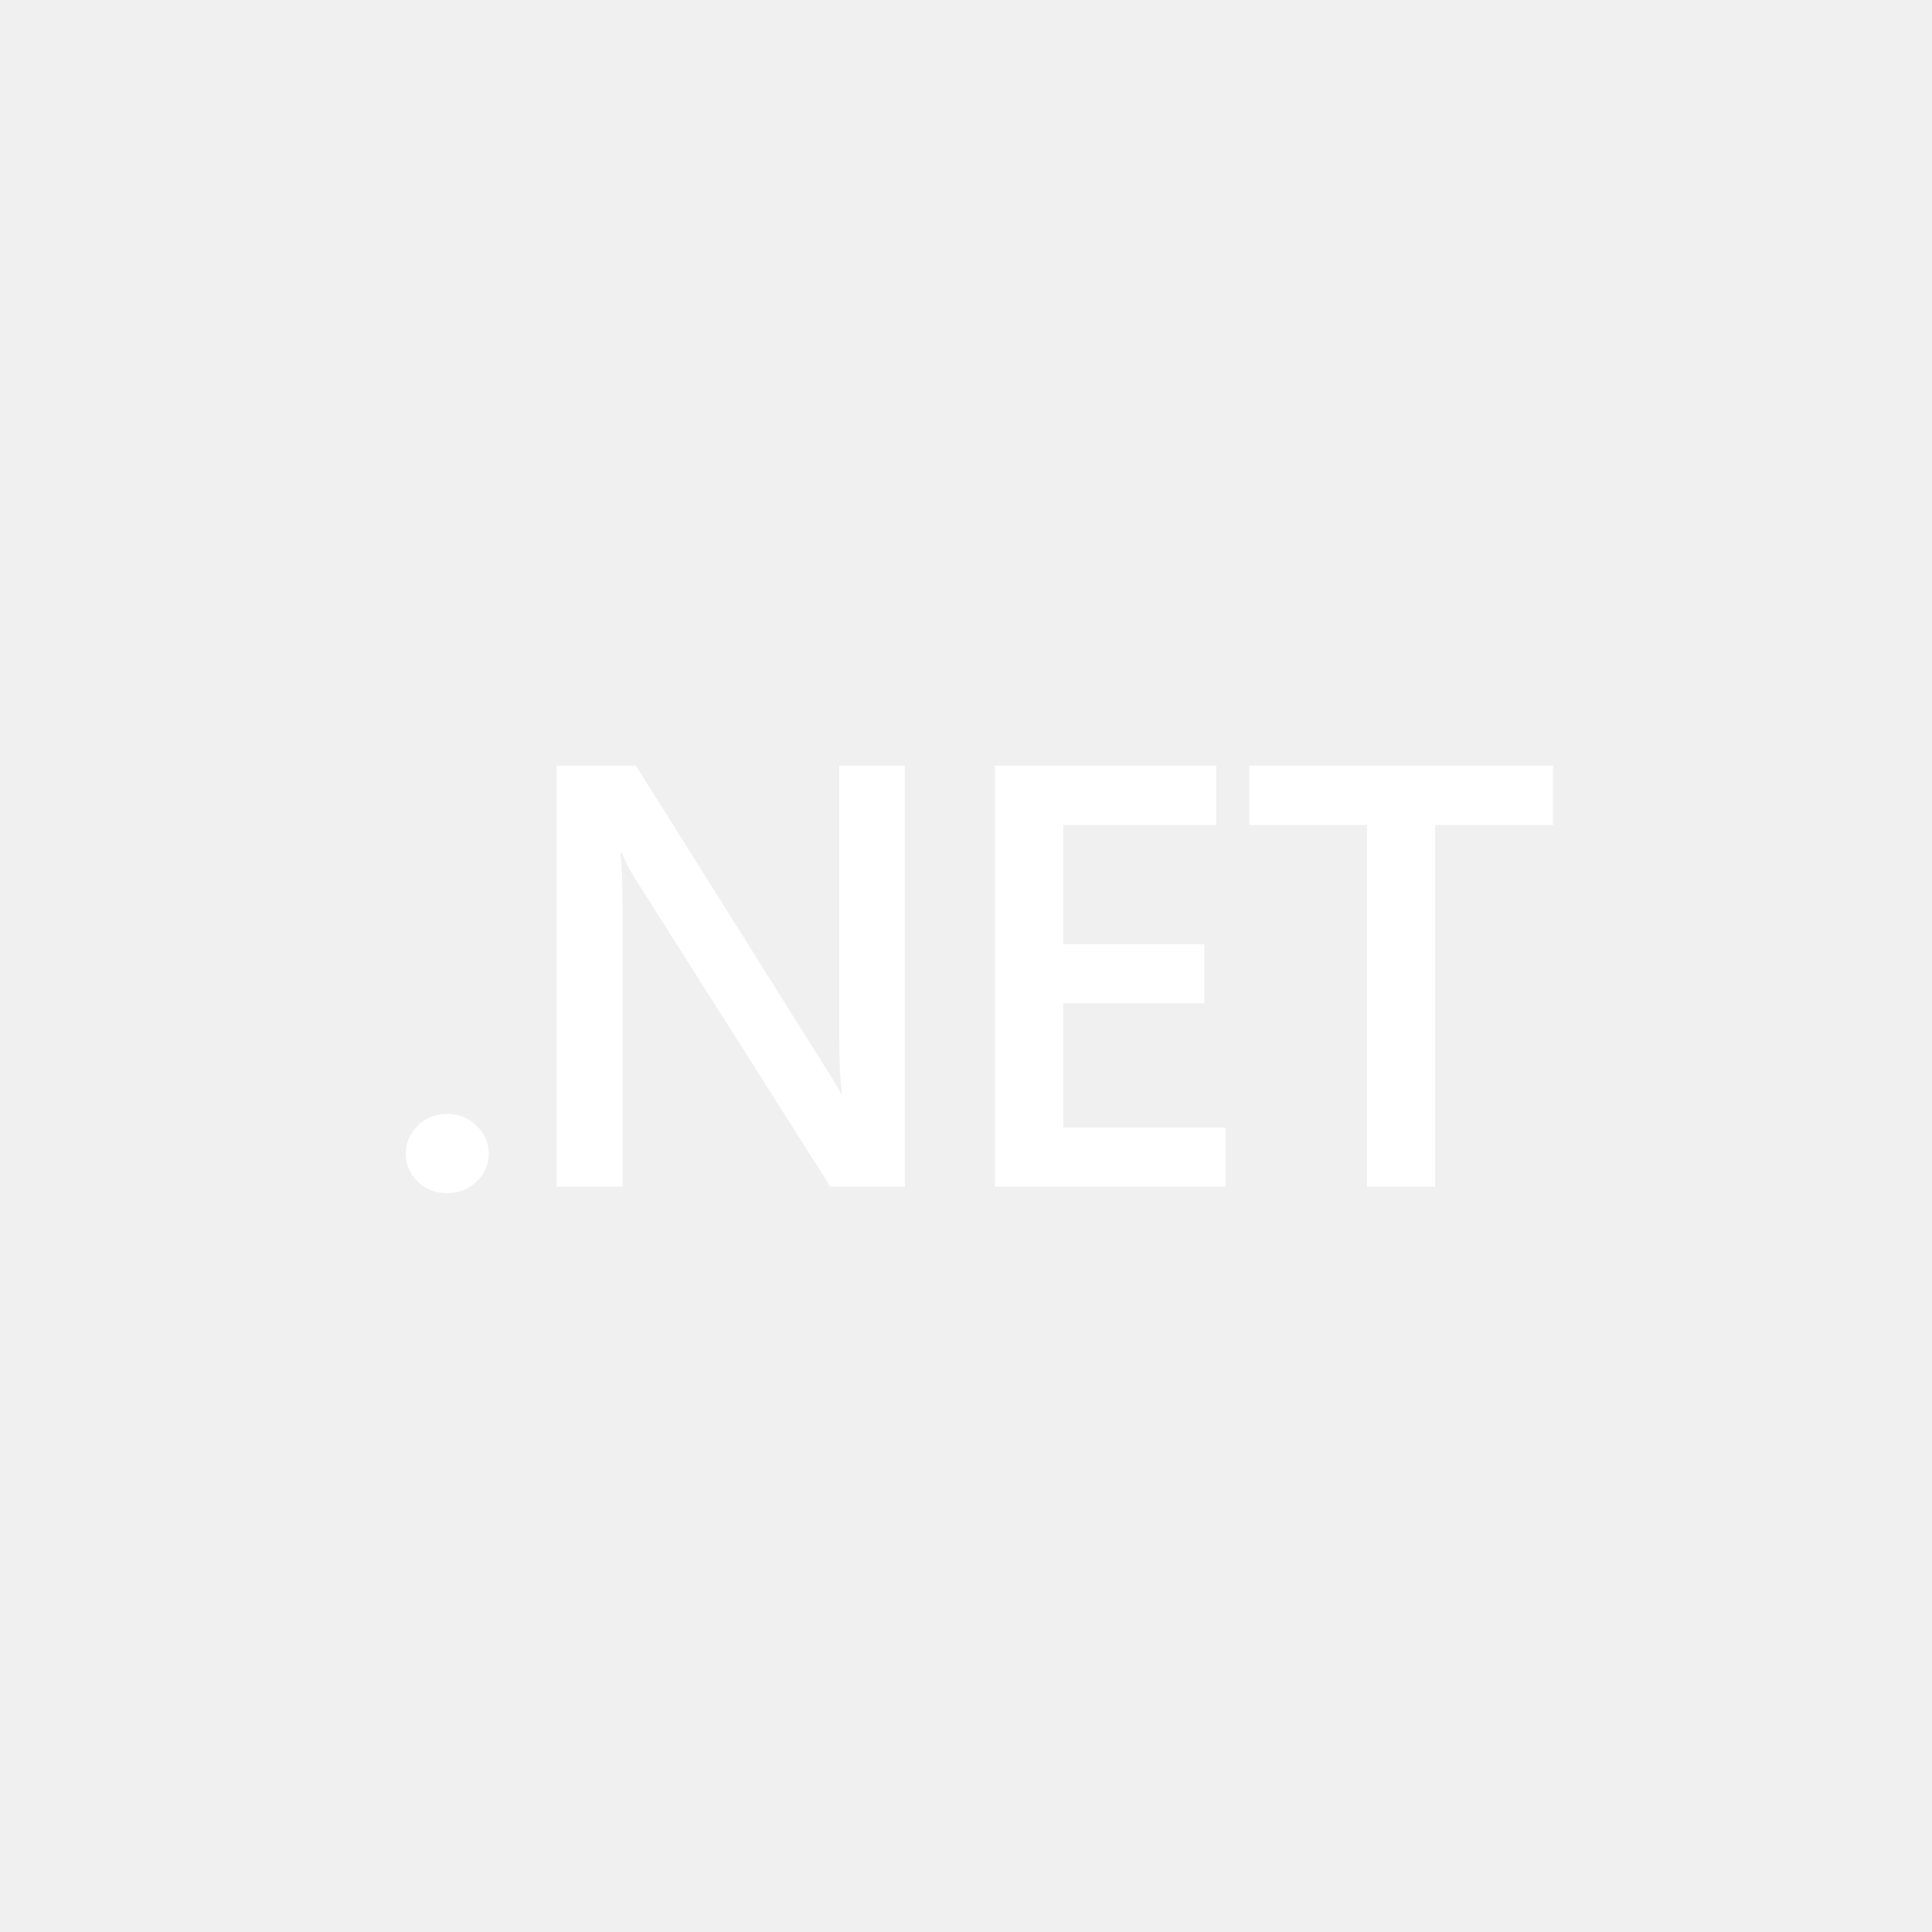
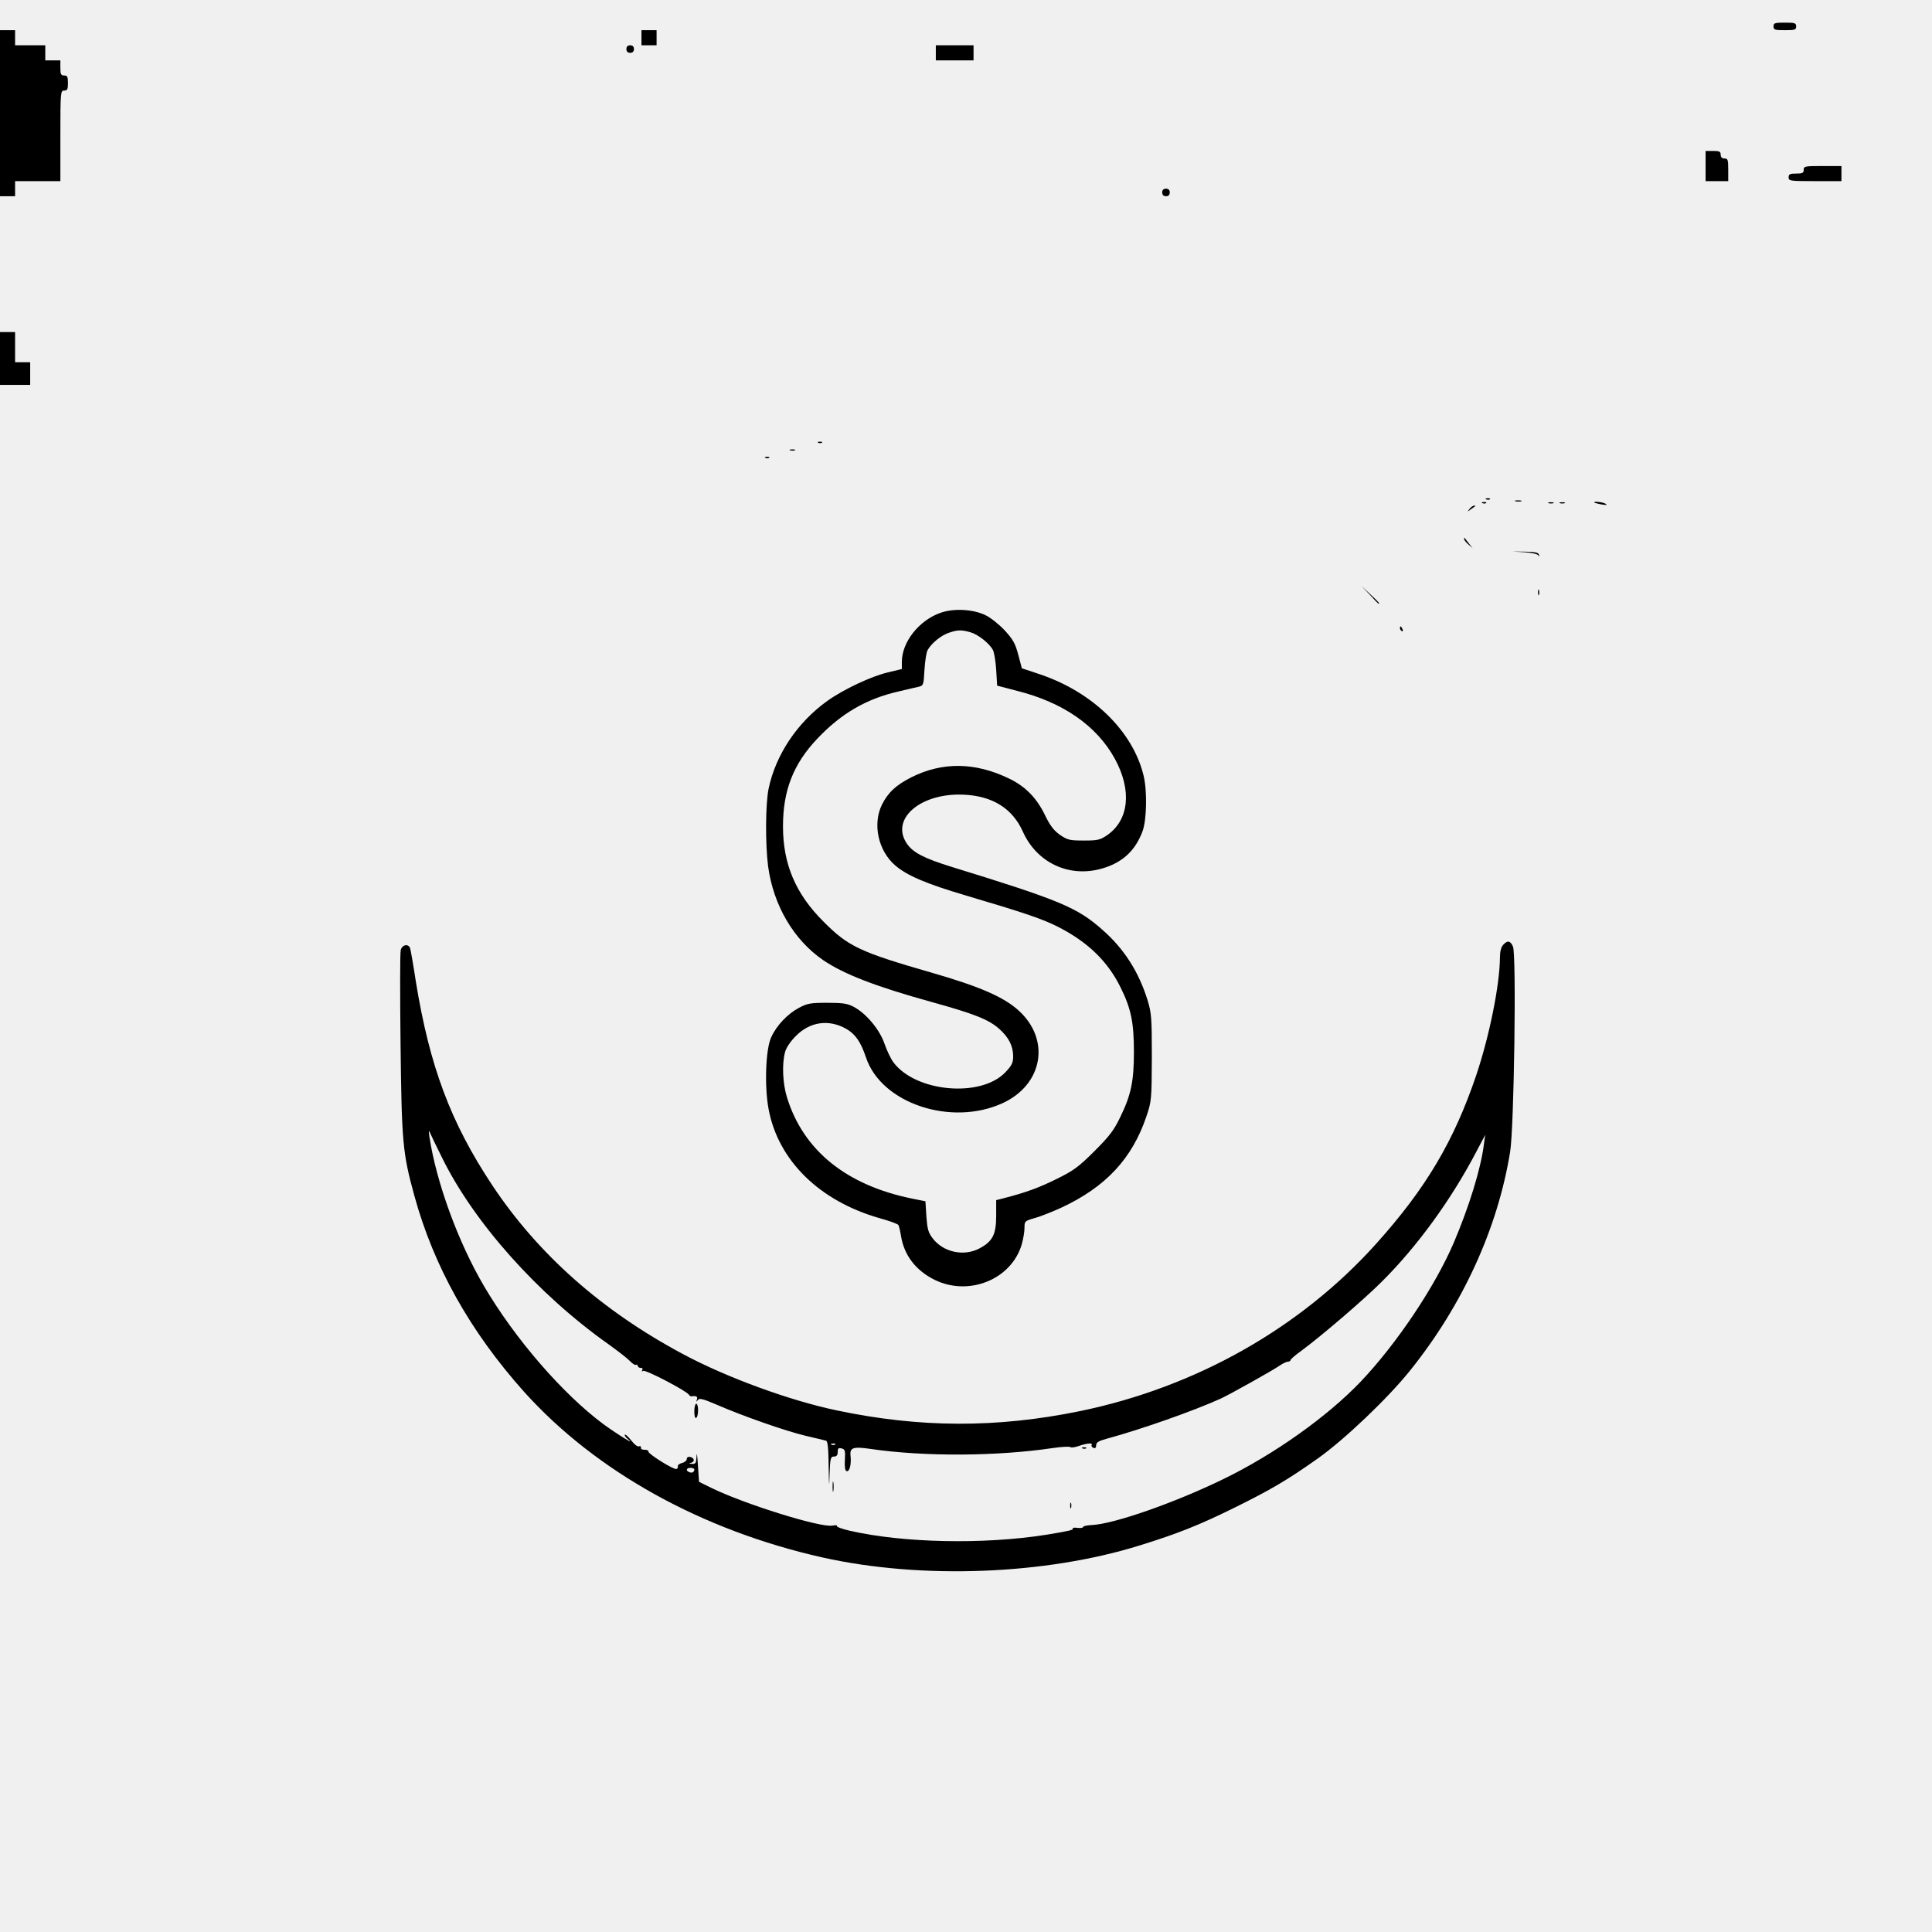
- <svg xmlns="http://www.w3.org/2000/svg" width="456" height="456" viewBox="0 0 456 456" version="1.1" xml:space="preserve" style="fill-rule:evenodd;clip-rule:evenodd;stroke-linejoin:round;stroke-miterlimit:2;">
-   <path d="m 105.5,281.609 c -2.703,0 -5.001,-0.9 -6.893,-2.702 -1.892,-1.848 -2.838,-4.042 -2.838,-6.582 0,-2.587 0.946,-4.804 2.838,-6.652 1.892,-1.848 4.19,-2.772 6.893,-2.772 2.748,0 5.068,0.924 6.96,2.772 1.937,1.848 2.906,4.064 2.906,6.652 0,2.54 -0.968,4.734 -2.906,6.582 -1.892,1.802 -4.212,2.702 -6.96,2.702 z" style="fill:#ffffff;fill-rule:nonzero;stroke-width:0.838" />
-   <path d="M 213.561,280.084 H 195.99 L 149.7,207.054 c -1.171,-1.848 -2.14,-3.765 -2.906,-5.751 h -0.406 c 0.361,2.125 0.541,6.675 0.541,13.65 v 65.132 h -15.543 v -99.36 h 18.719 l 44.737,71.298 c 1.892,2.957 3.109,4.989 3.649,6.098 h 0.27 c -0.45,-2.632 -0.676,-7.09 -0.676,-13.373 v -64.023 h 15.476 z" style="fill:#ffffff;fill-rule:nonzero;stroke-width:0.838" />
-   <path d="m 289.251,280.084 h -54.401 v -99.36 h 52.238 v 13.997 h -36.154 v 28.131 h 33.316 v 13.927 h -33.316 v 29.378 h 38.316 z" style="fill:#ffffff;fill-rule:nonzero;stroke-width:0.838" />
-   <path d="M 366.565,194.721 H 338.722 v 85.363 h -16.084 v -85.363 h -27.775 v -13.997 h 71.701 z" style="fill:#ffffff;fill-rule:nonzero;stroke-width:0.838" />
+ <svg xmlns="http://www.w3.org/2000/svg" version="1.0" width="1024pt" height="1024pt" viewBox="0 0 1024 1024" preserveAspectRatio="xMidYMid meet">
+   <g transform="translate(0,1024) scale(0.1,-0.1)" fill="#000000" stroke="none">
+     <path d="M9400 10100 c0 -18 7 -20 60 -20 53 0 60 2 60 20 0 18 -7 20 -60 20 -53 0 -60 -2 -60 -20z" />
+     <path d="M0 9640 l0 -440 40 0 40 0 0 40 0 40 120 0 120 0 0 240 c0 233 1 240 20 240 17 0 20 7 20 40 0 33 -3 40 -20 40 -17 0 -20 7 -20 40 l0 40 -40 0 -40 0 0 40 0 40 -80 0 -80 0 0 40 0 40 -40 0 -40 0 0 -440z" />
+     <path d="M3400 10040 l0 -40 40 0 40 0 0 40 0 40 -40 0 -40 0 0 -40z" />
+     <path d="M3320 9980 c0 -13 7 -20 20 -20 13 0 20 7 20 20 0 13 -7 20 -20 20 -13 0 -20 -7 -20 -20z" />
+     <path d="M4960 9960 l0 -40 100 0 100 0 0 40 0 40 -100 0 -100 0 0 -40z" />
+     <path d="M9040 9360 l0 -80 60 0 60 0 0 60 c0 53 -2 60 -20 60 -13 0 -20 7 -20 20 0 17 -7 20 -40 20 l-40 0 0 -80z" />
+     <path d="M9560 9340 c0 -17 -7 -20 -40 -20 -33 0 -40 -3 -40 -20 0 -19 7 -20 140 -20 l140 0 0 40 0 40 -100 0 c-93 0 -100 -1 -100 -20z" />
+     <path d="M6160 9220 c0 -13 7 -20 20 -20 13 0 20 7 20 20 0 13 -7 20 -20 20 -13 0 -20 -7 -20 -20z" />
+     <path d="M0 8340 l0 -140 80 0 80 0 0 60 0 60 -40 0 -40 0 0 80 0 80 -40 0 -40 0 0 -140z" />
+     <path d="M4338 7893 c7 -3 16 -2 19 1 4 3 -2 6 -13 5 -11 0 -14 -3 -6 -6z" />
+     <path d="M4188 7853 c6 -2 18 -2 25 0 6 3 1 5 -13 5 -14 0 -19 -2 -12 -5z" />
+     <path d="M4058 7813 c7 -3 16 -2 19 1 4 3 -2 6 -13 5 -11 0 -14 -3 -6 -6z" />
+     <path d="M7878 7593 c7 -3 16 -2 19 1 4 3 -2 6 -13 5 -11 0 -14 -3 -6 -6z" />
+     <path d="M8033 7583 c9 -2 23 -2 30 0 6 3 -1 5 -18 5 -16 0 -22 -2 -12 -5z" />
+     <path d="M7858 7573 c7 -3 16 -2 19 1 4 3 -2 6 -13 5 -11 0 -14 -3 -6 -6z" />
+     <path d="M8208 7573 c6 -2 18 -2 25 0 6 3 1 5 -13 5 -14 0 -19 -2 -12 -5z" />
+     <path d="M8268 7573 c6 -2 18 -2 25 0 6 3 1 5 -13 5 -14 0 -19 -2 -12 -5z" />
+     <path d="M8451 7576 c2 -2 20 -6 39 -10 25 -4 31 -3 20 4 -14 9 -69 15 -59 6z" />
+     <path d="M7789 7543 c-13 -17 -13 -17 6 -3 11 8 22 16 24 17 2 2 0 3 -6 3 -6 0 -17 -8 -24 -17z" />
+     <path d="M7760 7383 c0 -5 10 -18 23 -29 l22 -19 -20 25 c-11 14 -21 27 -22 29 -2 2 -3 0 -3 -6z" />
+     <path d="M8080 7313 c35 -2 68 -9 73 -16 6 -8 7 -8 4 3 -3 11 -20 15 -73 16 l-69 1 65 -4z" />
+     <path d="M7260 7088 c24 -27 45 -48 47 -48 8 0 0 9 -44 50 l-48 45 45 -47z" />
+     <path d="M8152 7100 c0 -14 2 -19 5 -12 2 6 2 18 0 25 -3 6 -5 1 -5 -13z" />
+     <path d="M4985 6992 c-114 -40 -205 -155 -205 -260 l0 -38 -75 -18 c-88 -21 -235 -90 -320 -151 -158 -113 -273 -284 -311 -464 -17 -80 -18 -296 -3 -412 28 -207 135 -390 292 -498 109 -74 279 -140 572 -221 231 -64 307 -94 363 -145 49 -44 72 -90 72 -144 0 -34 -7 -48 -42 -85 -131 -136 -476 -104 -593 54 -13 17 -34 61 -47 98 -26 76 -97 160 -162 195 -34 18 -57 22 -141 22 -89 0 -106 -3 -151 -27 -60 -32 -119 -94 -147 -157 -29 -63 -36 -261 -13 -381 51 -271 269 -485 586 -576 52 -14 98 -31 102 -37 3 -6 9 -30 13 -55 16 -104 78 -186 180 -236 181 -88 405 3 460 187 8 28 15 67 15 88 0 37 1 38 58 54 31 9 93 34 137 54 236 110 376 260 452 486 26 78 27 87 28 310 0 214 -2 235 -23 305 -47 150 -124 271 -238 371 -134 119 -224 157 -799 334 -148 46 -207 76 -240 126 -86 131 77 268 304 257 152 -7 257 -73 312 -195 73 -164 242 -245 414 -198 111 30 182 94 221 200 22 61 25 215 5 295 -57 235 -270 442 -549 536 l-96 32 -19 72 c-16 60 -28 81 -72 129 -29 31 -74 67 -101 80 -64 32 -169 38 -239 13z m158 -103 c40 -11 100 -58 119 -93 7 -11 15 -59 18 -106 l5 -84 107 -28 c242 -61 420 -184 516 -358 92 -167 77 -325 -39 -406 -38 -26 -50 -29 -125 -29 -75 0 -86 3 -126 30 -32 23 -52 48 -79 104 -45 93 -105 154 -194 196 -179 86 -352 87 -515 5 -81 -41 -124 -81 -156 -146 -50 -103 -19 -244 71 -321 63 -54 164 -97 370 -158 314 -93 406 -124 490 -166 158 -80 265 -182 334 -322 56 -113 71 -186 71 -342 0 -156 -15 -228 -72 -345 -34 -71 -57 -101 -137 -181 -83 -83 -110 -103 -199 -147 -95 -47 -163 -72 -279 -102 l-43 -11 0 -83 c0 -99 -19 -136 -89 -173 -83 -44 -192 -20 -248 54 -23 30 -28 49 -33 116 l-5 80 -70 14 c-349 71 -577 255 -664 537 -23 75 -27 177 -10 240 6 23 29 57 58 86 75 75 174 89 266 37 49 -28 77 -69 105 -152 81 -243 451 -367 724 -242 215 99 255 338 84 492 -79 71 -205 126 -458 199 -382 110 -444 139 -575 271 -148 147 -215 305 -215 505 0 191 55 331 182 465 126 133 259 211 430 250 40 10 87 20 103 24 30 7 30 8 35 92 3 46 10 93 17 104 20 36 70 76 109 90 48 17 68 18 117 4z" />
+     <path d="M7420 6911 c0 -6 4 -13 10 -16 6 -3 7 1 4 9 -7 18 -14 21 -14 7z" />
+     <path d="M7967 5232 c-11 -12 -17 -36 -17 -68 -1 -143 -55 -413 -126 -624 -118 -348 -266 -598 -529 -891 -402 -448 -956 -761 -1570 -888 -443 -91 -852 -89 -1292 4 -248 52 -584 175 -813 298 -429 229 -768 529 -1011 895 -221 333 -332 631 -405 1080 -13 86 -27 165 -30 175 -8 27 -43 21 -50 -9 -4 -14 -4 -238 -1 -497 6 -522 11 -578 73 -804 103 -376 296 -720 581 -1039 380 -423 942 -735 1583 -879 525 -117 1180 -92 1681 64 200 62 313 107 494 196 199 98 286 149 450 265 141 100 371 319 488 465 279 347 465 753 531 1160 21 127 34 1047 15 1088 -14 32 -29 34 -52 9z m-5625 -1126 c169 -345 508 -725 882 -990 50 -36 102 -76 115 -90 13 -14 28 -23 32 -20 5 3 9 0 9 -5 0 -6 7 -11 16 -11 9 0 12 -5 8 -12 -4 -7 -3 -8 5 -4 12 8 230 -106 242 -126 3 -5 9 -9 13 -9 27 4 35 -1 30 -16 -5 -14 -4 -15 4 -4 8 12 25 8 98 -23 142 -62 372 -142 474 -166 52 -12 101 -24 108 -26 9 -2 13 -40 14 -136 2 -113 3 -119 5 -40 3 84 6 92 23 92 14 0 20 7 20 24 0 20 4 23 21 19 18 -5 20 -12 17 -61 -2 -37 1 -57 9 -59 16 -6 26 37 21 81 -5 44 14 50 109 36 281 -41 668 -39 963 5 47 7 89 9 93 5 5 -4 25 -1 45 6 43 15 76 18 68 5 -3 -5 1 -11 9 -15 10 -4 15 1 15 14 0 15 13 23 58 35 183 50 456 146 602 212 46 21 277 150 314 176 16 11 36 20 43 20 7 0 13 4 13 8 0 5 26 27 58 50 107 79 337 276 430 370 186 186 364 431 497 685 l47 89 -7 -50 c-16 -129 -78 -329 -159 -520 -100 -234 -303 -537 -495 -739 -177 -185 -458 -385 -728 -516 -259 -126 -578 -237 -695 -243 -27 -1 -48 -6 -48 -11 0 -4 -13 -6 -29 -4 -17 2 -28 1 -25 -3 5 -8 -15 -13 -144 -34 -331 -52 -757 -43 -1039 22 -39 9 -70 20 -67 25 3 4 -8 5 -24 2 -62 -12 -464 113 -642 200 l-65 32 -6 90 c-3 49 -6 70 -7 47 -2 -38 -5 -43 -24 -42 -18 1 -19 2 -5 6 22 6 17 27 -6 31 -10 2 -17 -3 -17 -11 0 -8 -11 -18 -25 -21 -14 -4 -24 -11 -22 -17 1 -7 -2 -13 -8 -15 -14 -5 -150 80 -148 92 1 6 -8 10 -20 10 -12 -1 -21 4 -20 11 2 7 -3 10 -11 7 -7 -3 -25 11 -40 31 -16 20 -31 34 -34 31 -3 -4 3 -13 14 -22 53 -42 -50 21 -127 77 -217 161 -471 455 -634 733 -138 235 -253 552 -289 791 -5 36 -4 37 6 15 6 -14 33 -70 60 -124z m2085 -1522 c-3 -3 -12 -4 -19 -1 -8 3 -5 6 6 6 11 1 17 -2 13 -5z m-747 -132 c0 -14 -11 -21 -26 -15 -21 8 -17 23 6 23 11 0 20 -4 20 -8z" />
+     <path d="M3680 2759 c0 -24 4 -38 10 -34 6 3 10 22 10 41 0 19 -4 34 -10 34 -5 0 -10 -18 -10 -41z" />
+     <path d="M5738 2563 c7 -3 16 -2 19 1 4 3 -2 6 -13 5 -11 0 -14 -3 -6 -6z" />
+     <path d="M4413 2360 c0 -25 2 -35 4 -22 2 12 2 32 0 45 -2 12 -4 2 -4 -23z" />
+     <path d="M5672 2260 c0 -14 2 -19 5 -12 2 6 2 18 0 25 -3 6 -5 1 -5 -13z" />
+   </g>
</svg>
